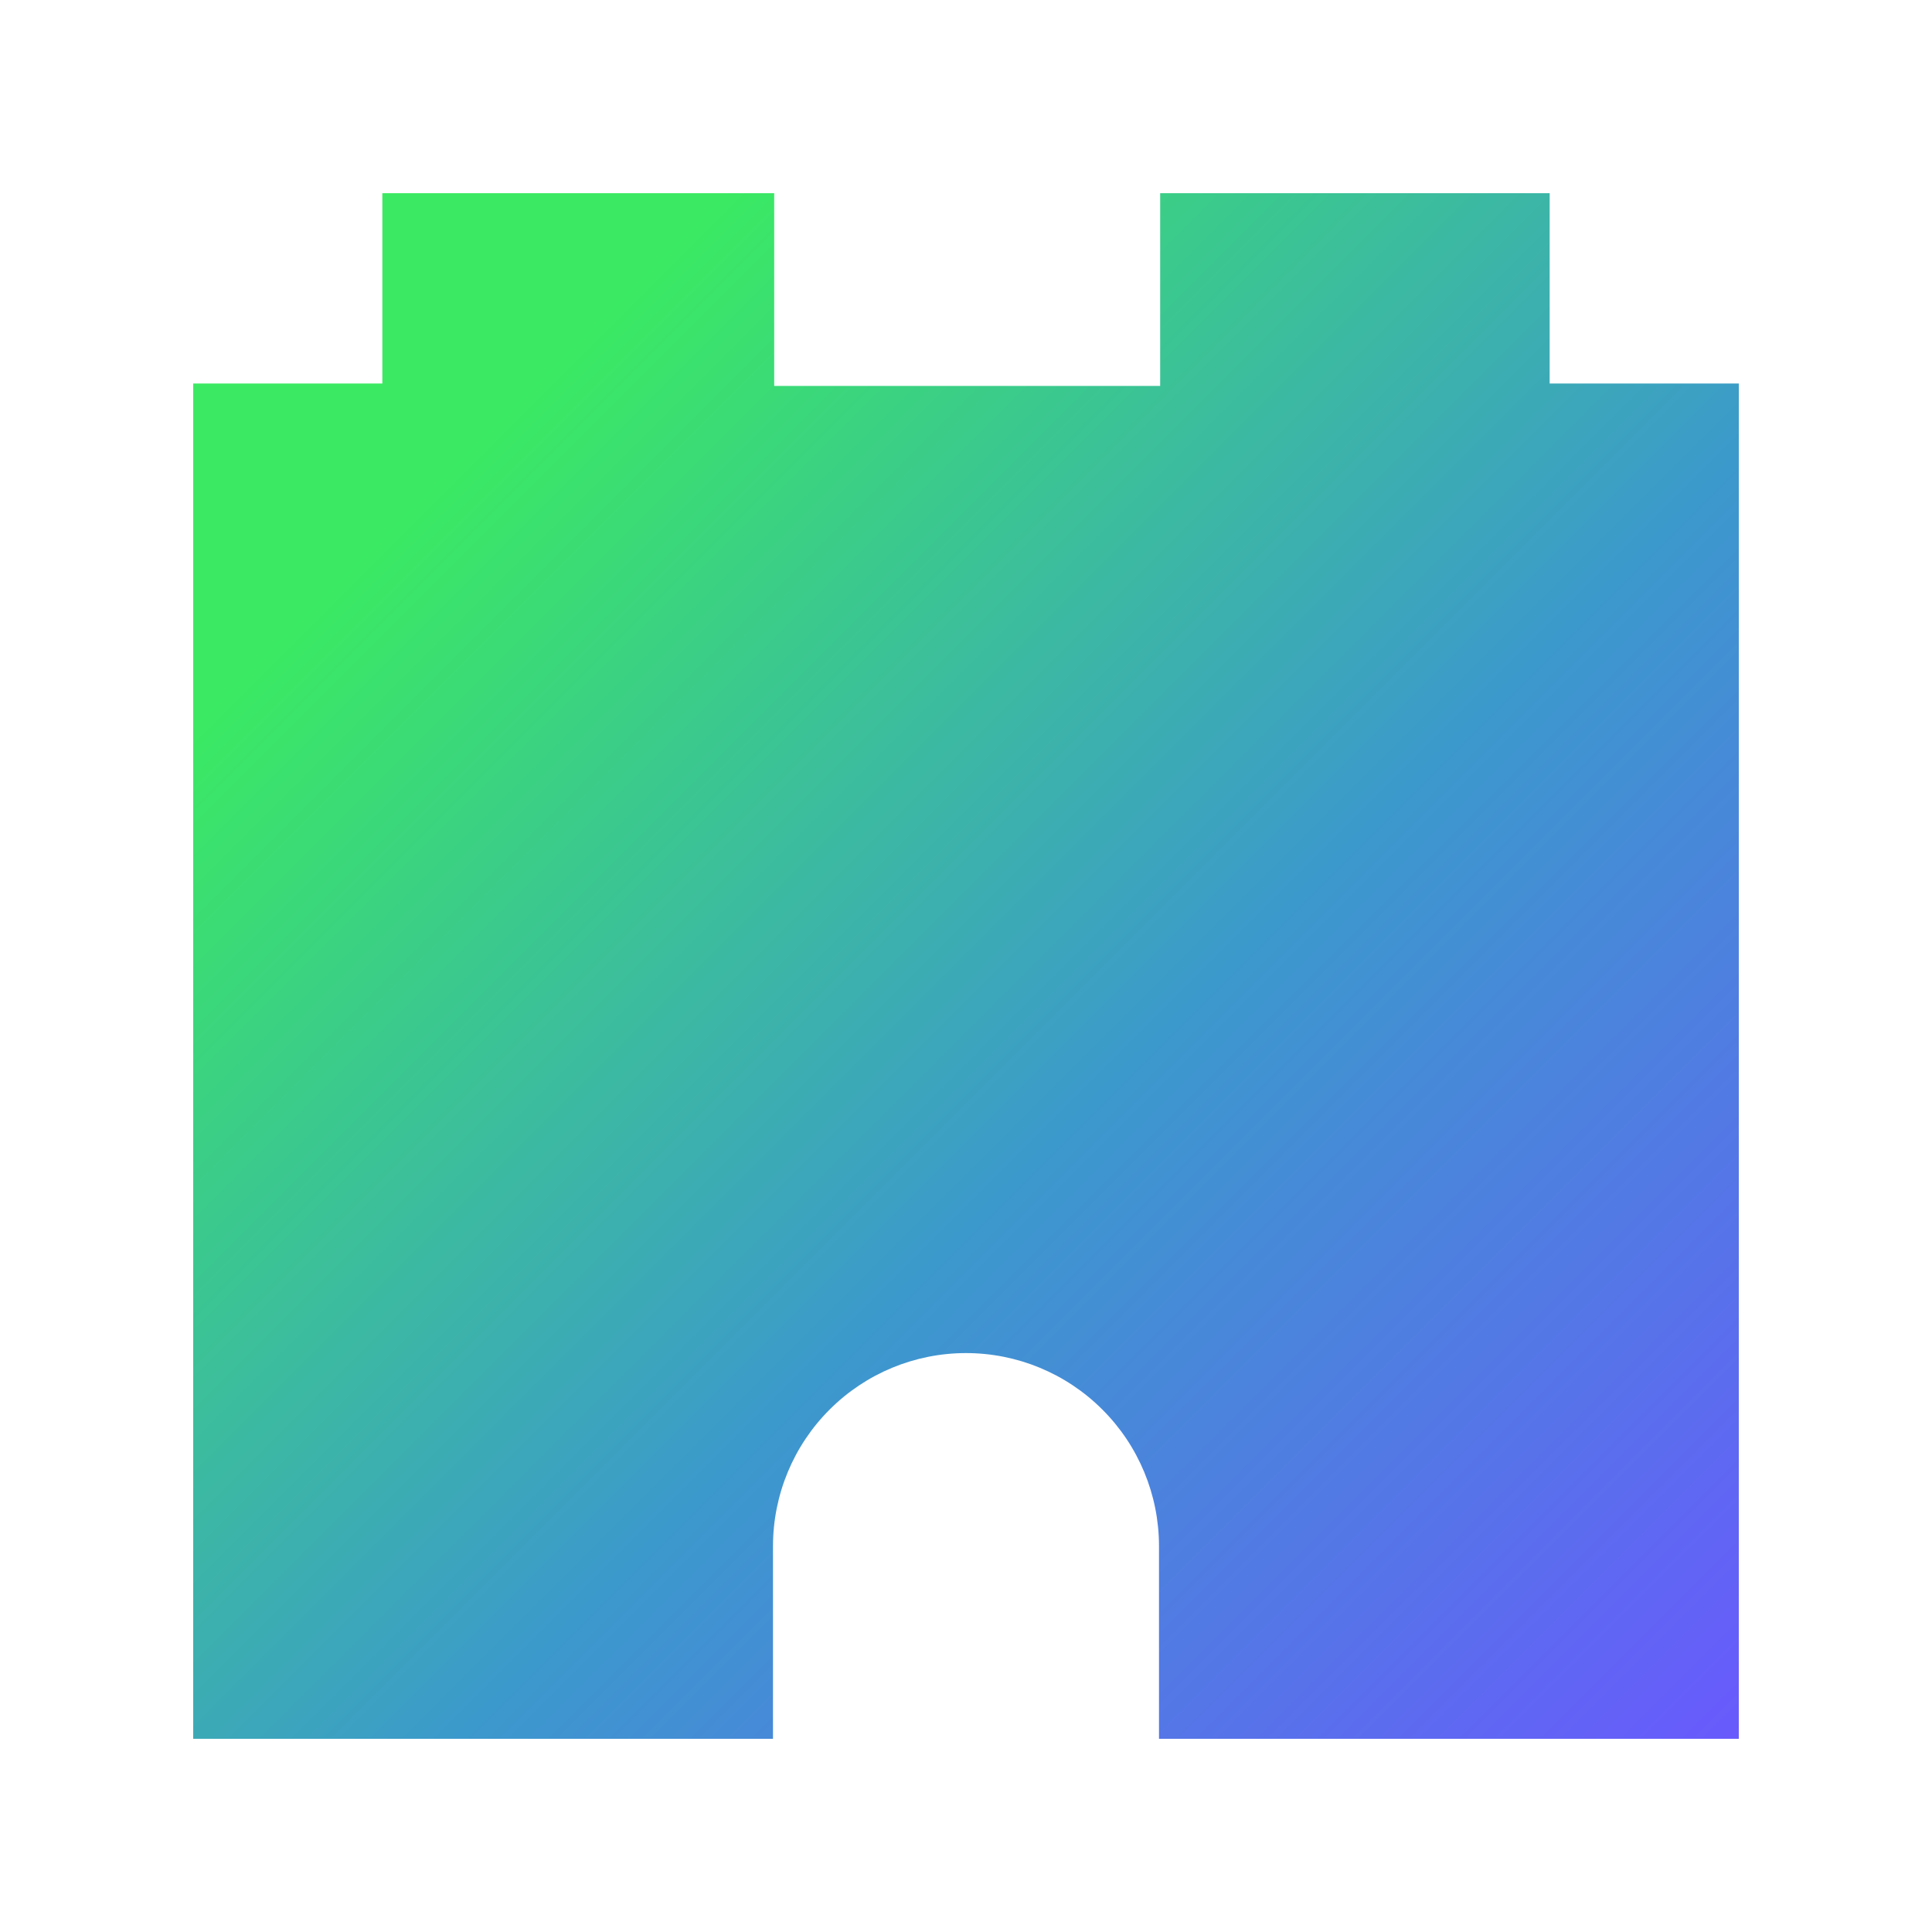
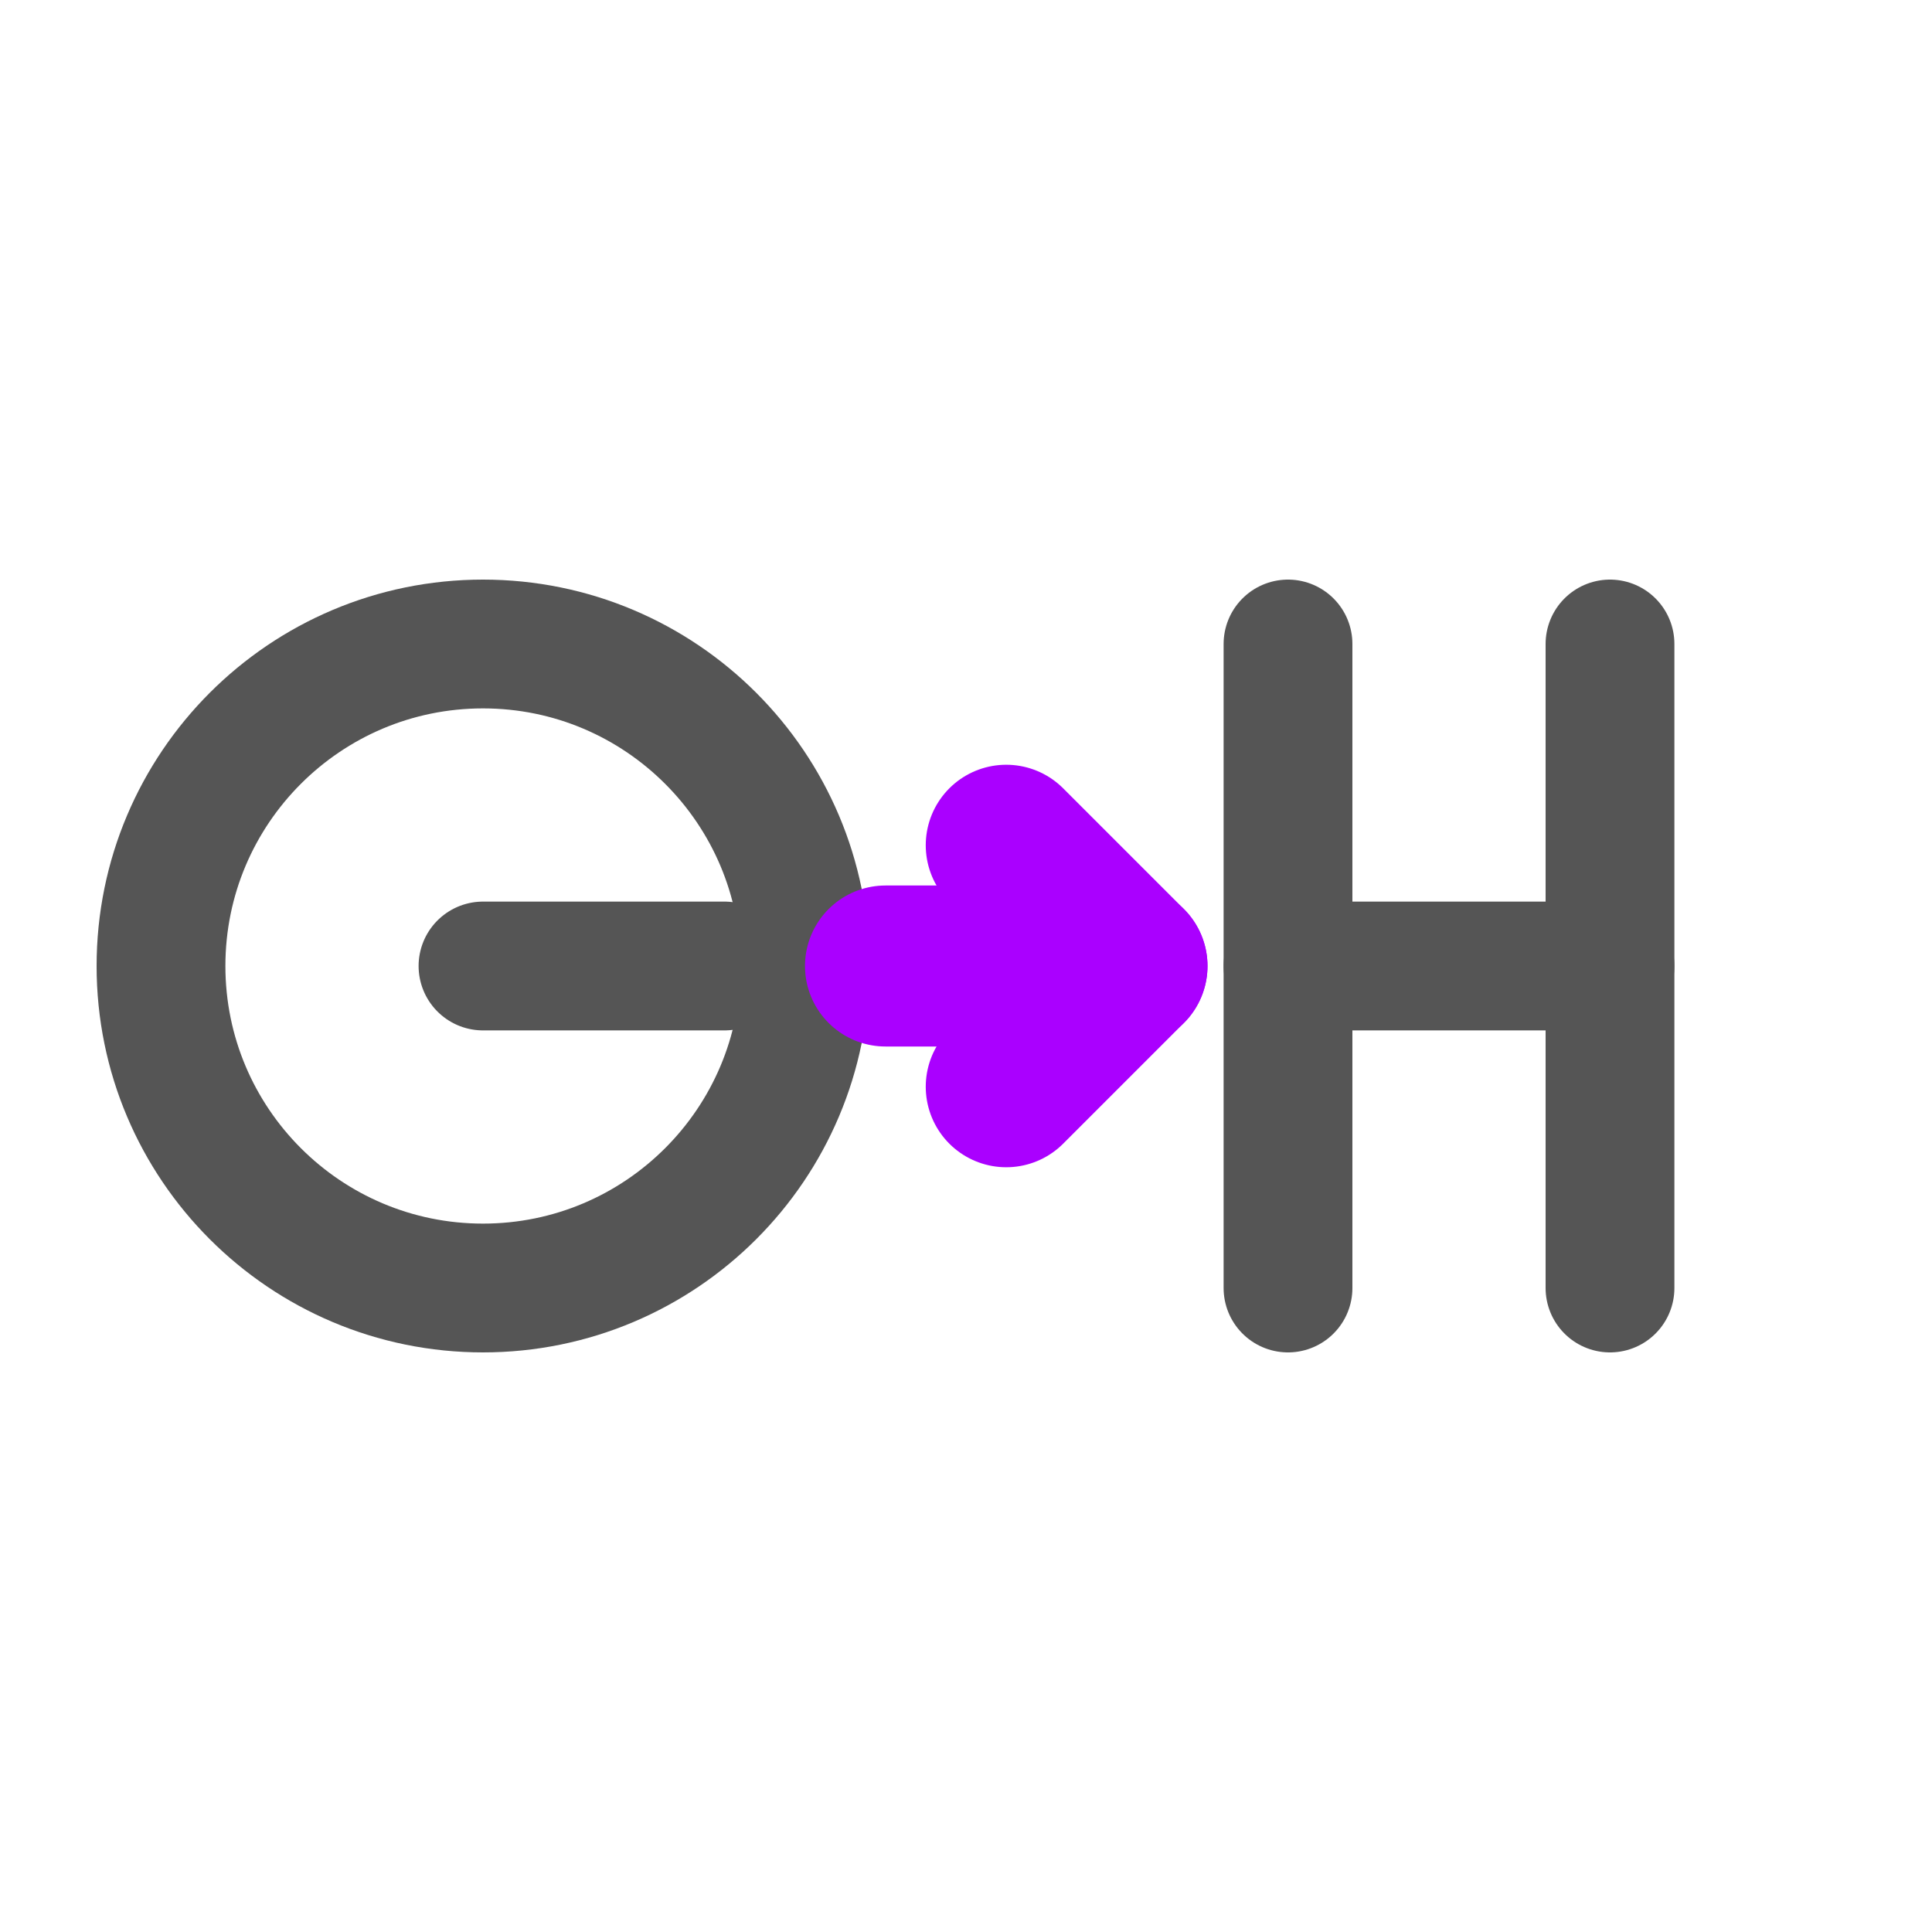
- <svg xmlns="http://www.w3.org/2000/svg" width="40" height="40" viewBox="0 0 40 40" fill="none">
-   <path d="M32.084 7.94V4H24.02V7.99H16.029V4H7.916V7.94H4V36H16.004V32.005C16.006 30.946 16.427 29.931 17.177 29.183C17.926 28.434 18.941 28.014 20 28.014C21.059 28.014 22.074 28.434 22.823 29.183C23.573 29.931 23.994 30.946 23.996 32.005V36H36V7.94H32.084Z" fill="url(#paint0_linear)" />
-   <defs>
-     <linearGradient id="paint0_linear" x1="2.942" y1="4.9" x2="37.777" y2="39.734" gradientUnits="userSpaceOnUse">
-       <stop offset="0.159" stop-color="#3BEA62" />
-       <stop offset="0.54" stop-color="#3C99CC" />
-       <stop offset="0.937" stop-color="#6B57FF" />
-     </linearGradient>
-   </defs>
+ <svg xmlns="http://www.w3.org/2000/svg" width="24" height="24" viewBox="0 0 24 24" fill="none">
+   <path d="M6 8A4 4 0 1 1 6 16A4 4 0 1 1 6 8Z" stroke="#555555" stroke-width="1.6" fill="none" />
+   <path d="M6 12H9" stroke="#555555" stroke-width="1.6" stroke-linecap="round" />
+   <path d="M11 12H14" stroke="#AA00FF" stroke-width="2" stroke-linecap="round" />
+   <path d="M12.5 10.5L14 12L12.5 13.5" stroke="#AA00FF" stroke-width="2" stroke-linecap="round" stroke-linejoin="round" />
+   <path d="M16 8V16" stroke="#555555" stroke-width="1.6" stroke-linecap="round" />
+   <path d="M20 8V16" stroke="#555555" stroke-width="1.6" stroke-linecap="round" />
+   <path d="M16 12H20" stroke="#555555" stroke-width="1.6" stroke-linecap="round" />
</svg>
